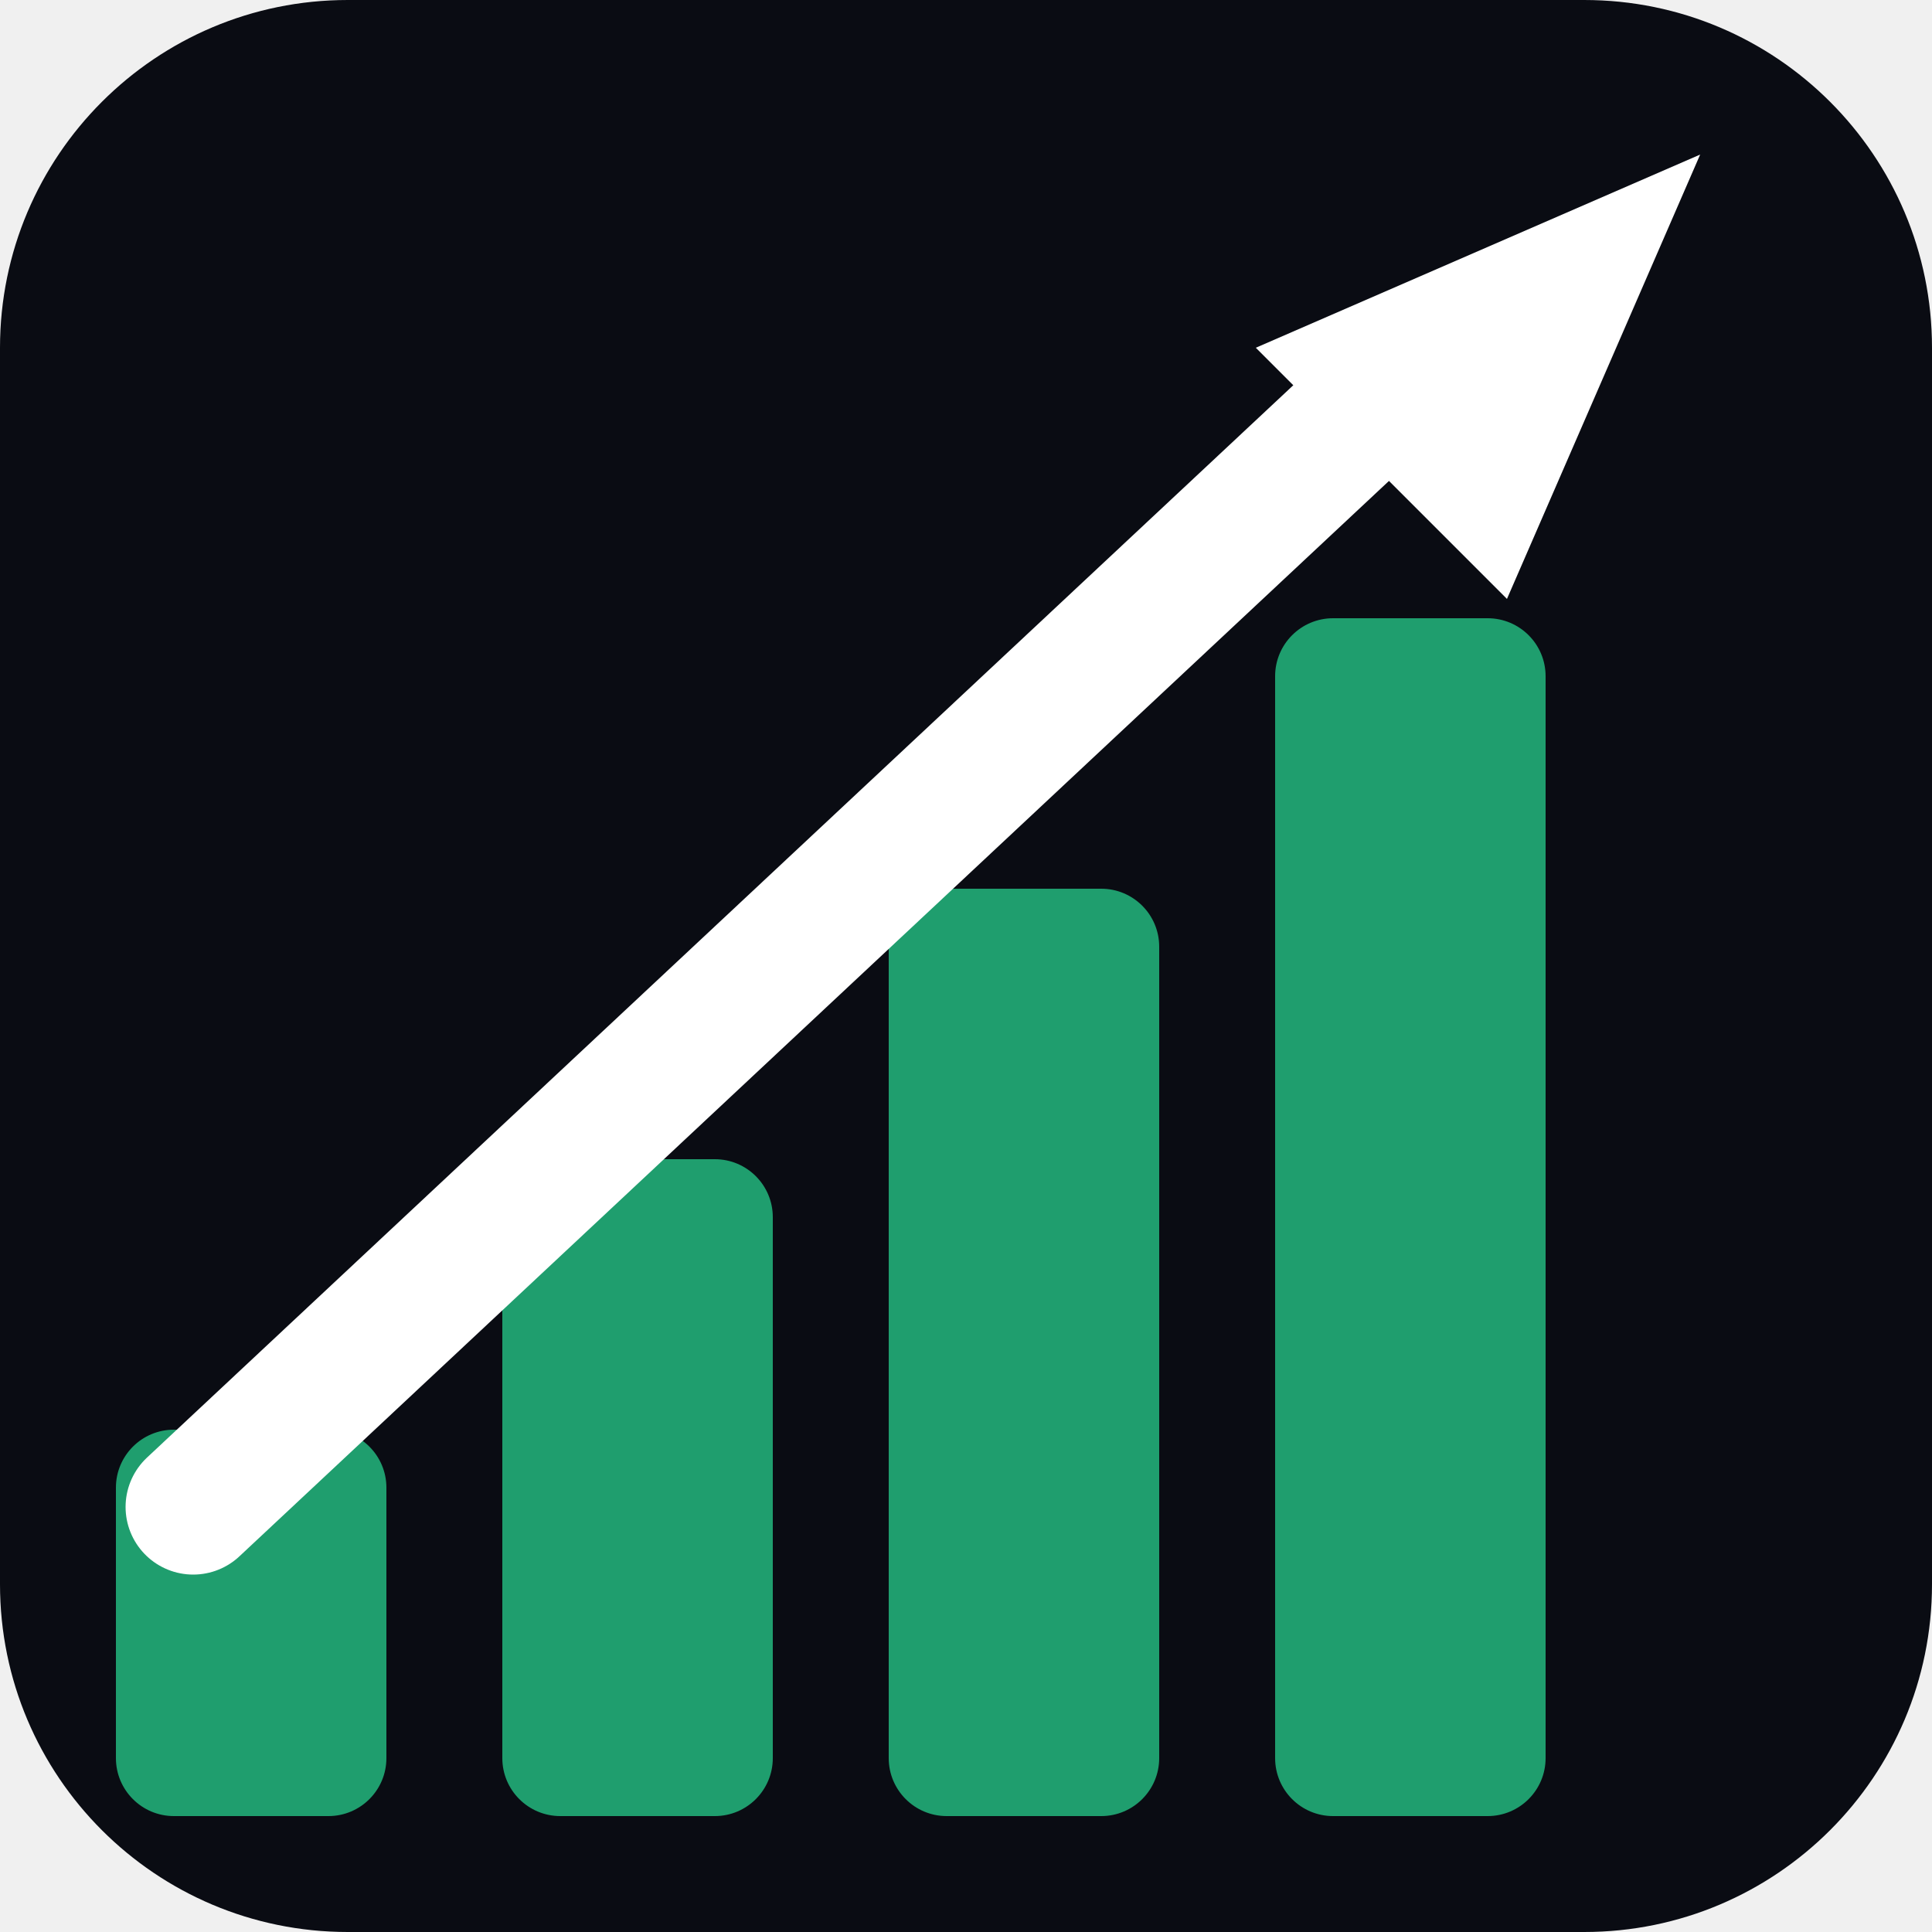
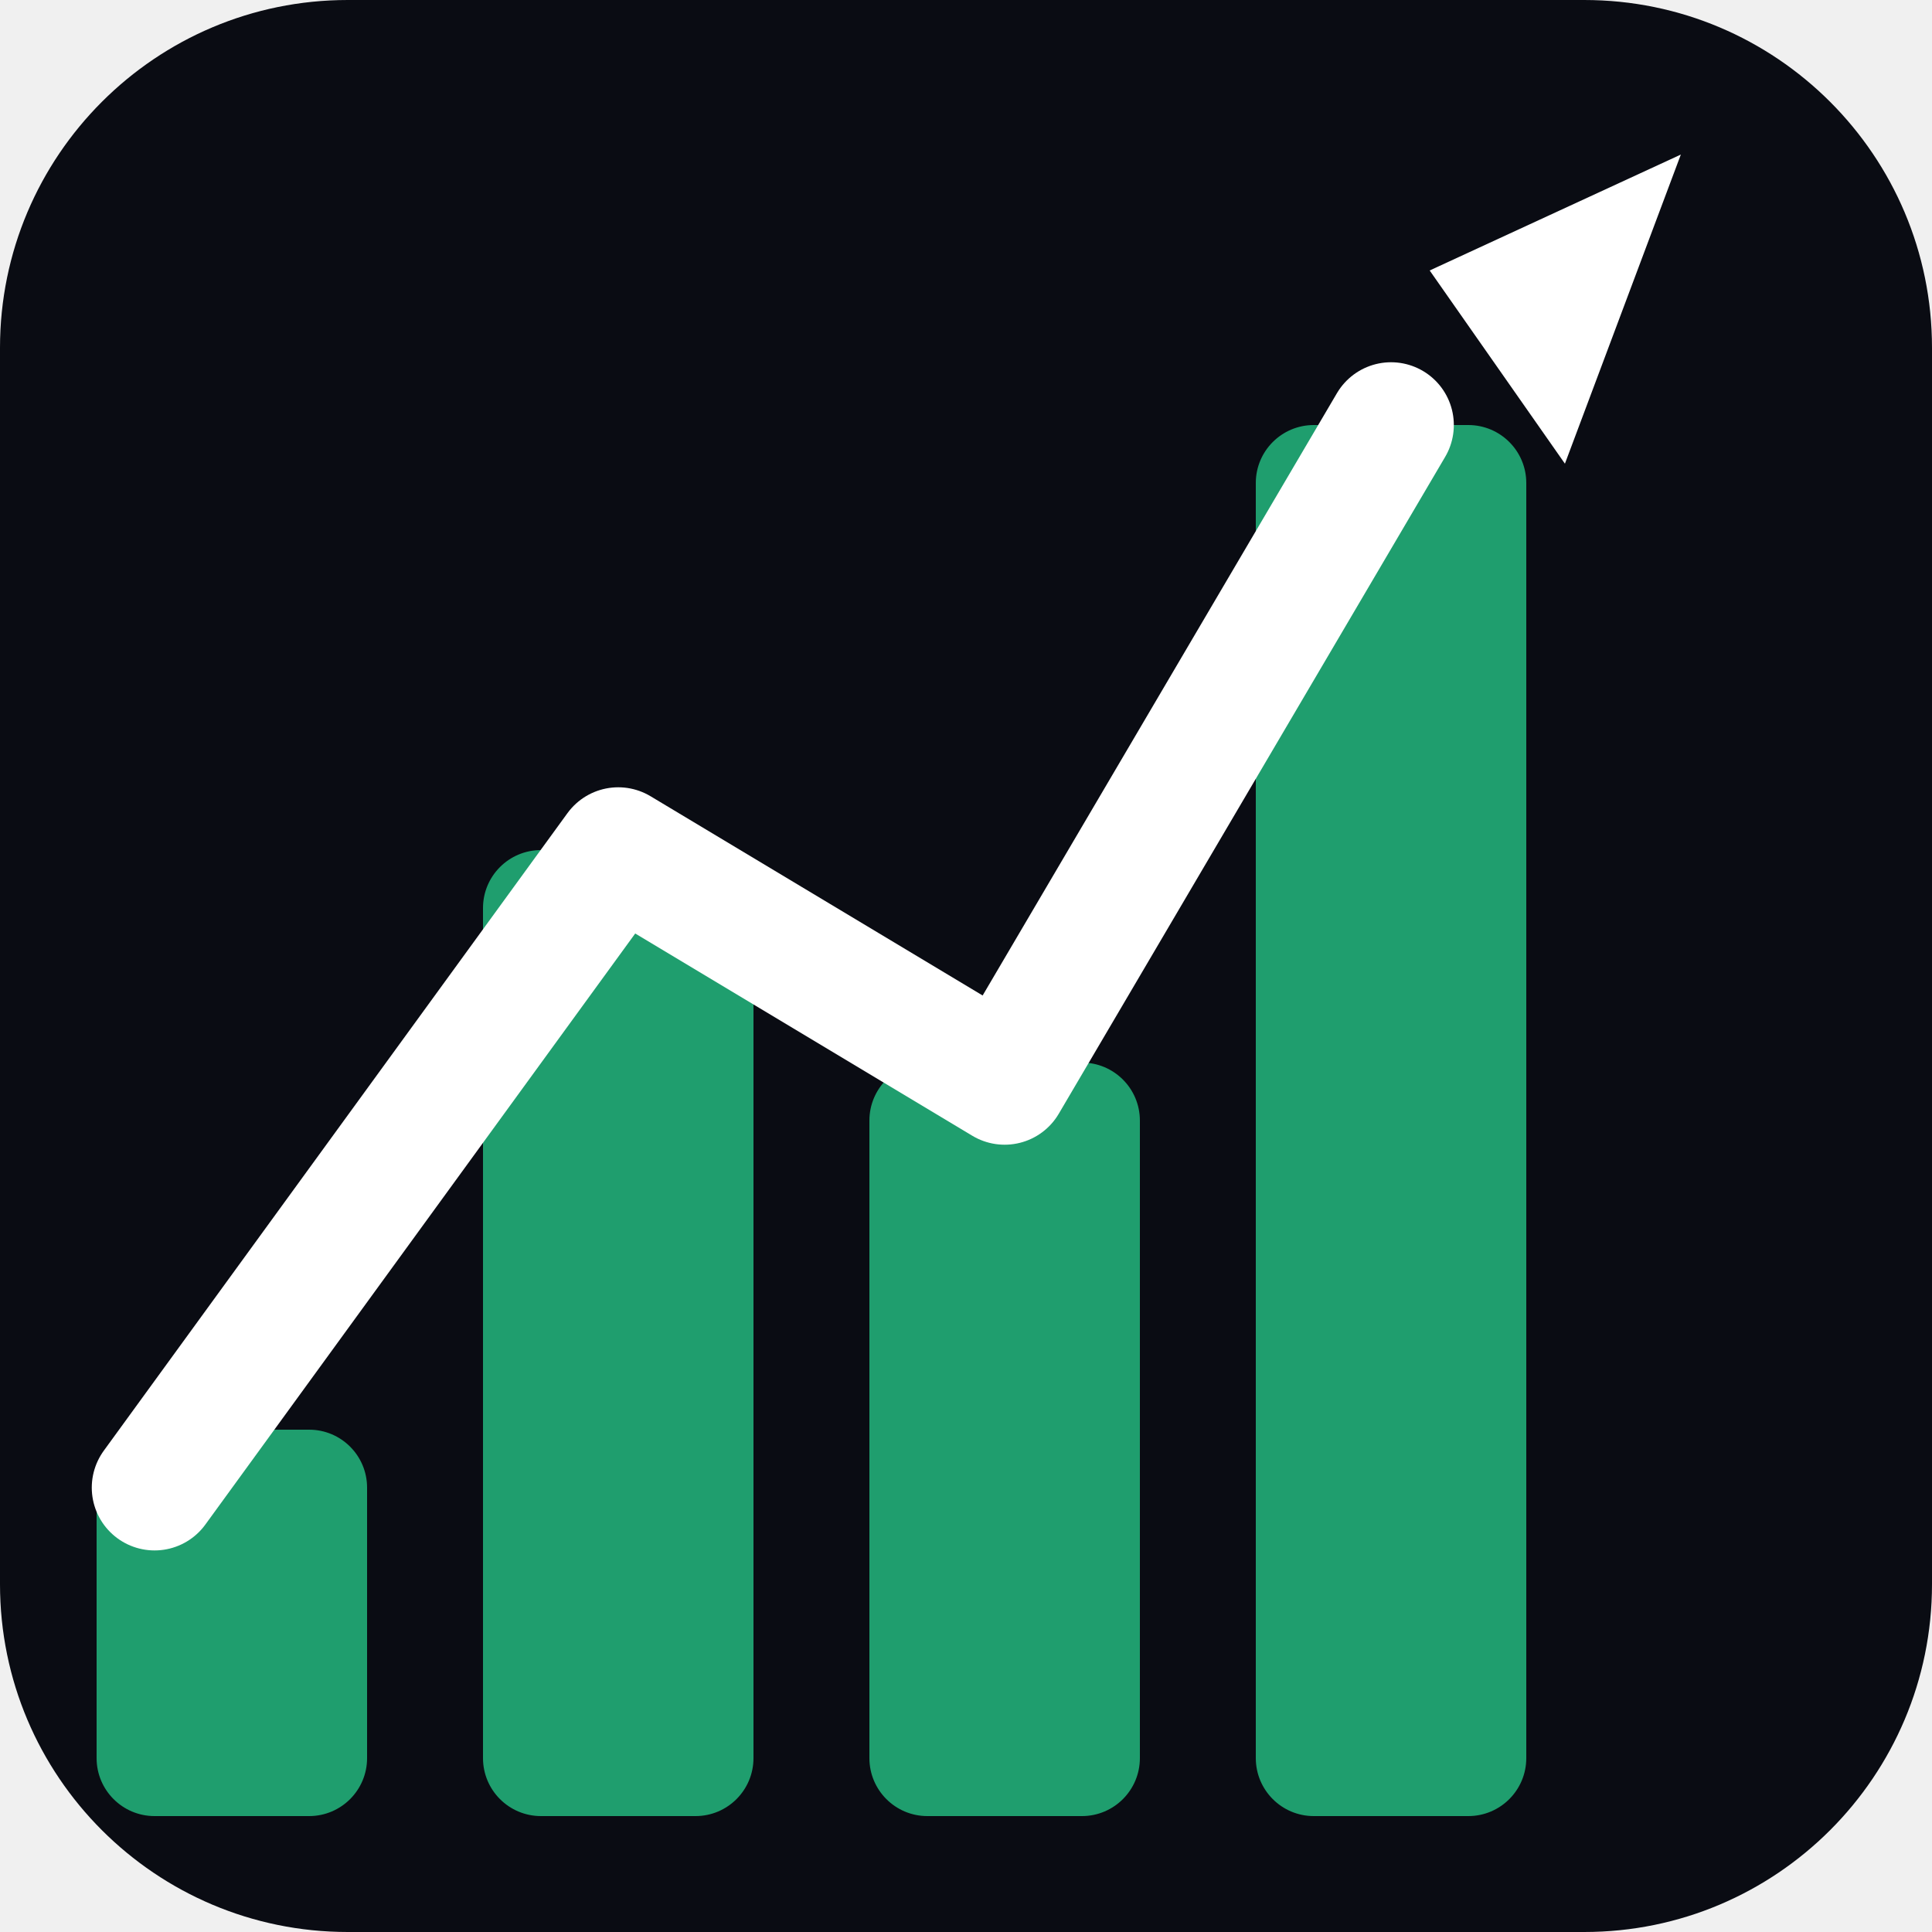
<svg xmlns="http://www.w3.org/2000/svg" viewBox="0 0 100 100">
  <rect width="100" height="100" rx="18" fill="#0a0c13" />
-   <rect x="6" y="74" width="14" height="20" rx="3" fill="#1f9e6e" />
-   <rect x="26" y="60" width="14" height="34" rx="3" fill="#1f9e6e" />
-   <rect x="46" y="46" width="14" height="48" rx="3" fill="#1f9e6e" />
-   <rect x="66" y="32" width="14" height="62" rx="3" fill="#1f9e6e" />
-   <line x1="10" y1="78" x2="72" y2="20" stroke="#ffffff" stroke-width="7" stroke-linecap="round" />
-   <polygon points="88,8 65,18 78,31" fill="#ffffff" />
+   <rect x="5" y="74" width="14" height="20" rx="3" fill="#1f9e6e" />
+   <rect x="25" y="44" width="14" height="50" rx="3" fill="#1f9e6e" />
+   <rect x="45" y="55" width="14" height="39" rx="3" fill="#1f9e6e" />
+   <rect x="65" y="22" width="14" height="72" rx="3" fill="#1f9e6e" />
+   <polyline points="8,77 32,44 52,56 72,22" fill="none" stroke="#ffffff" stroke-width="6.5" stroke-linecap="round" stroke-linejoin="round" />
+   <polygon points="87,8 74,14 81,24" fill="#ffffff" />
</svg>
